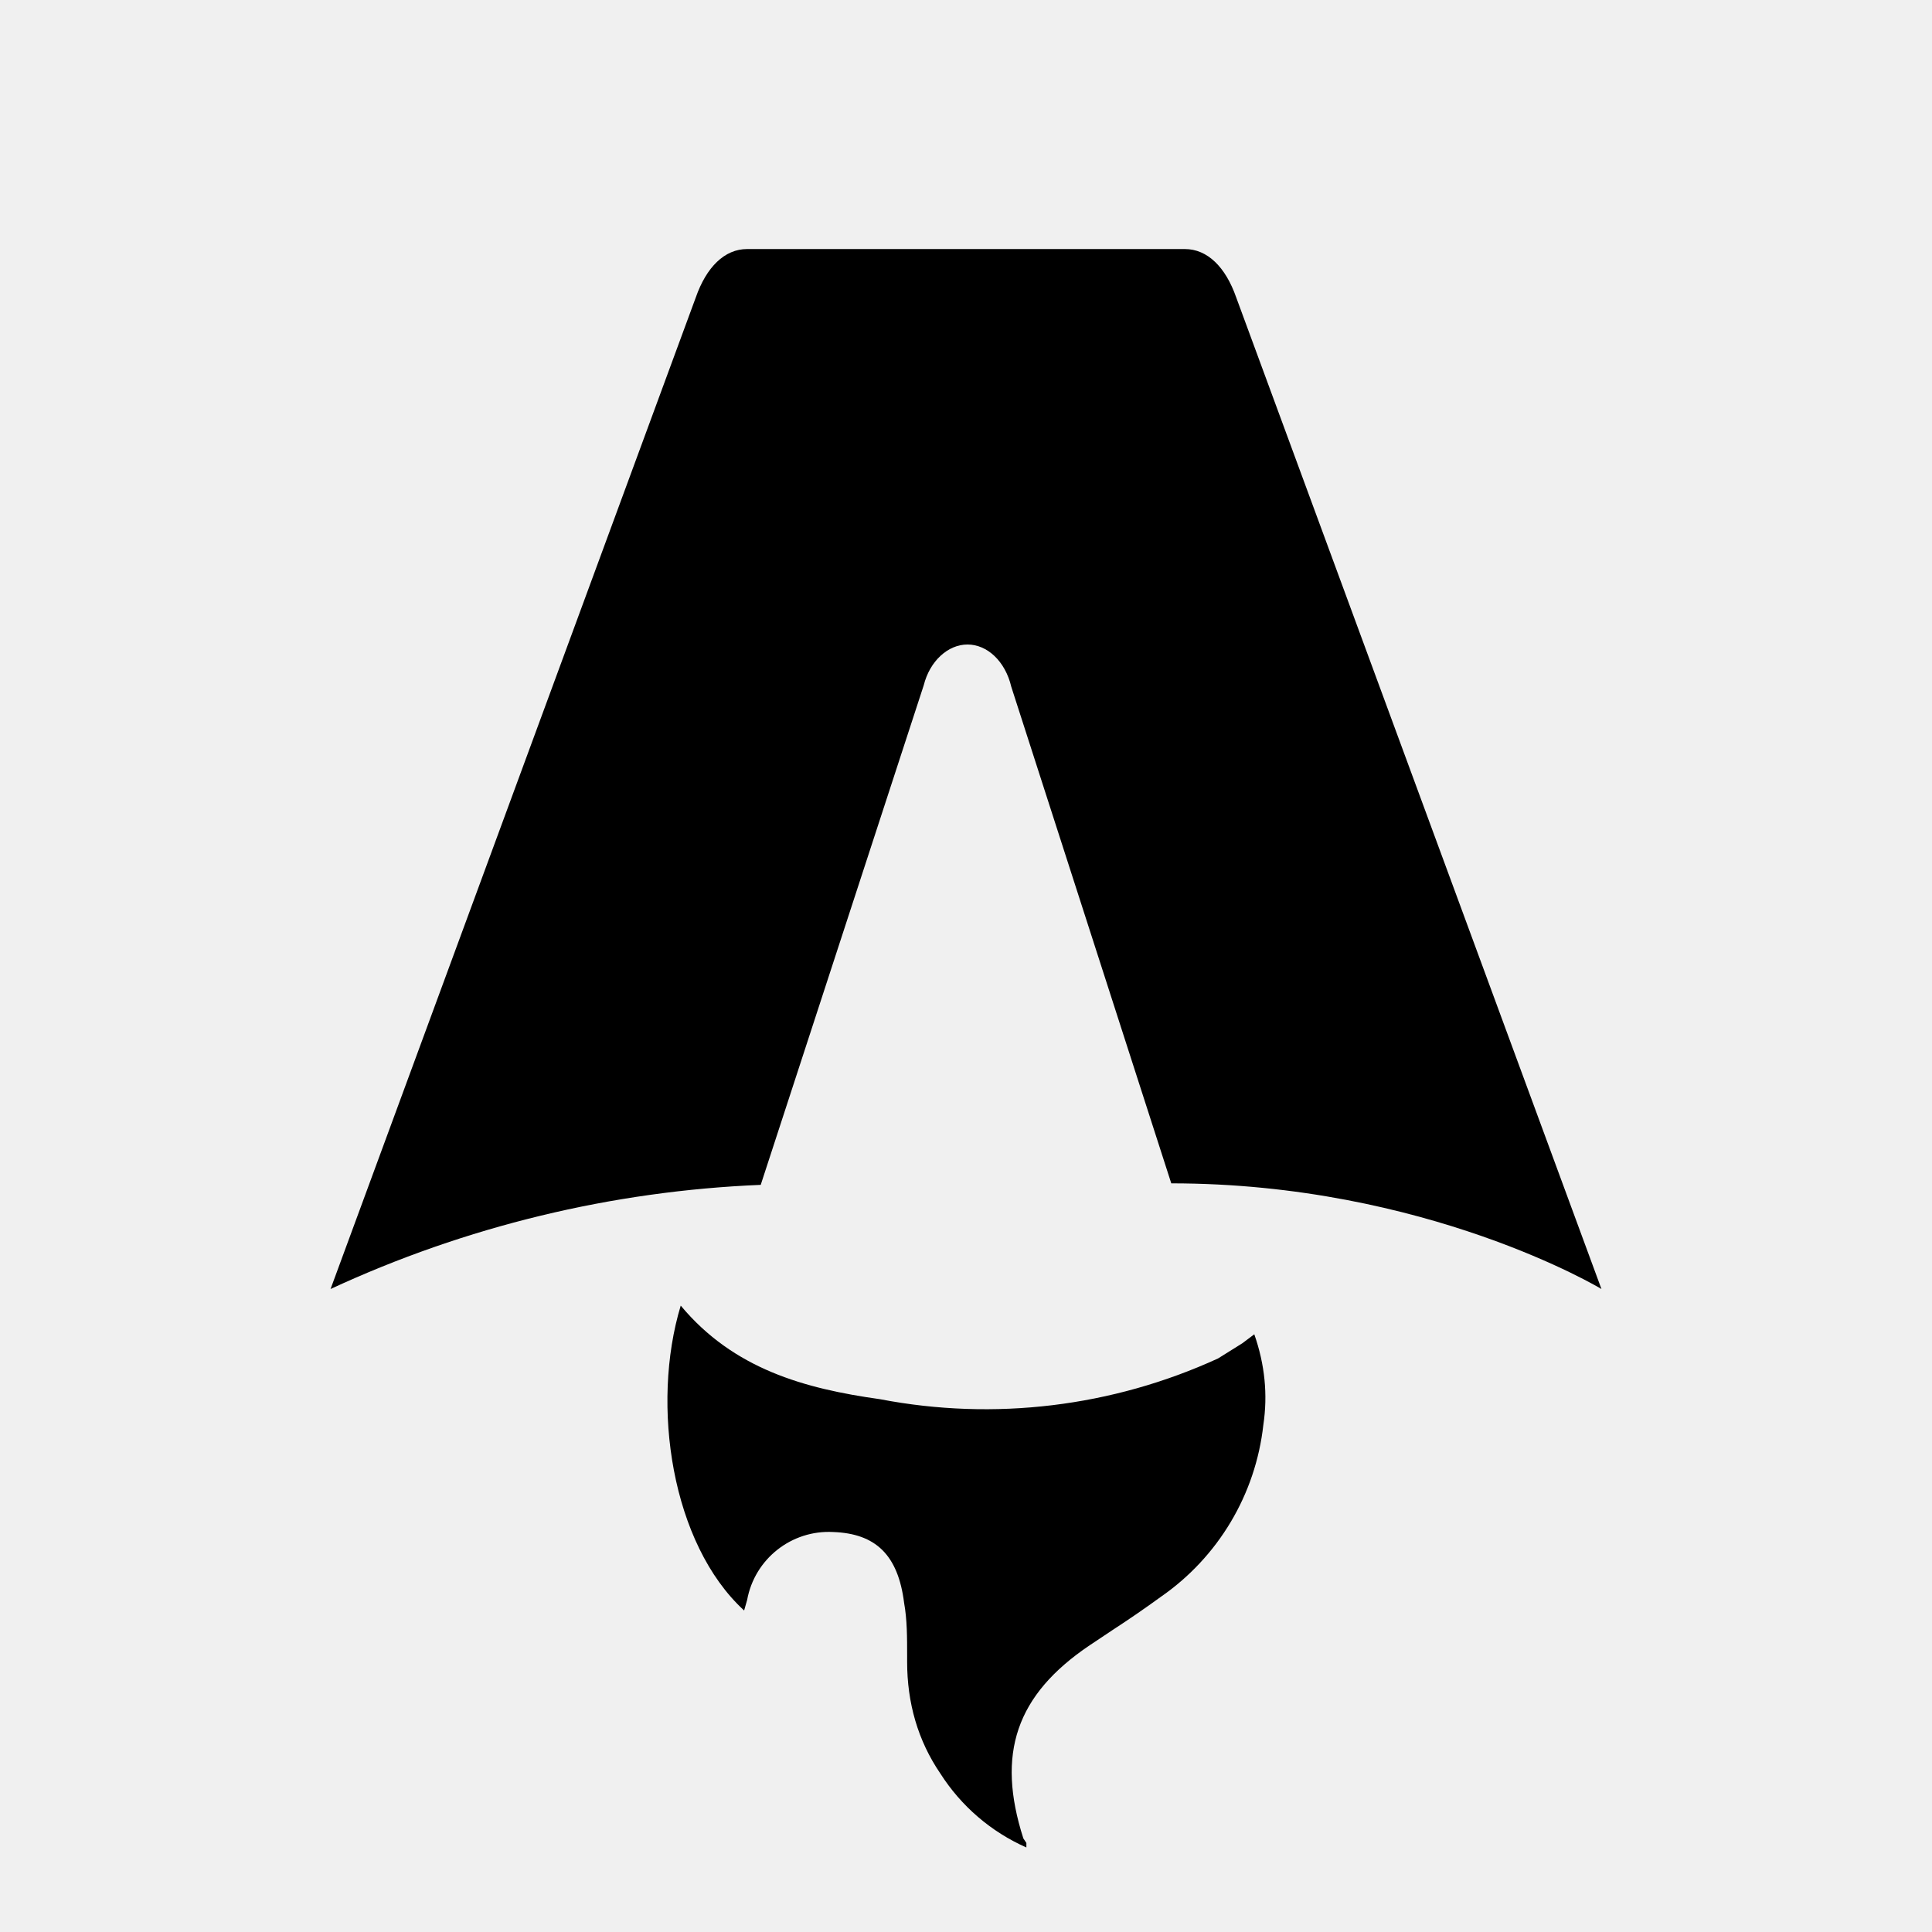
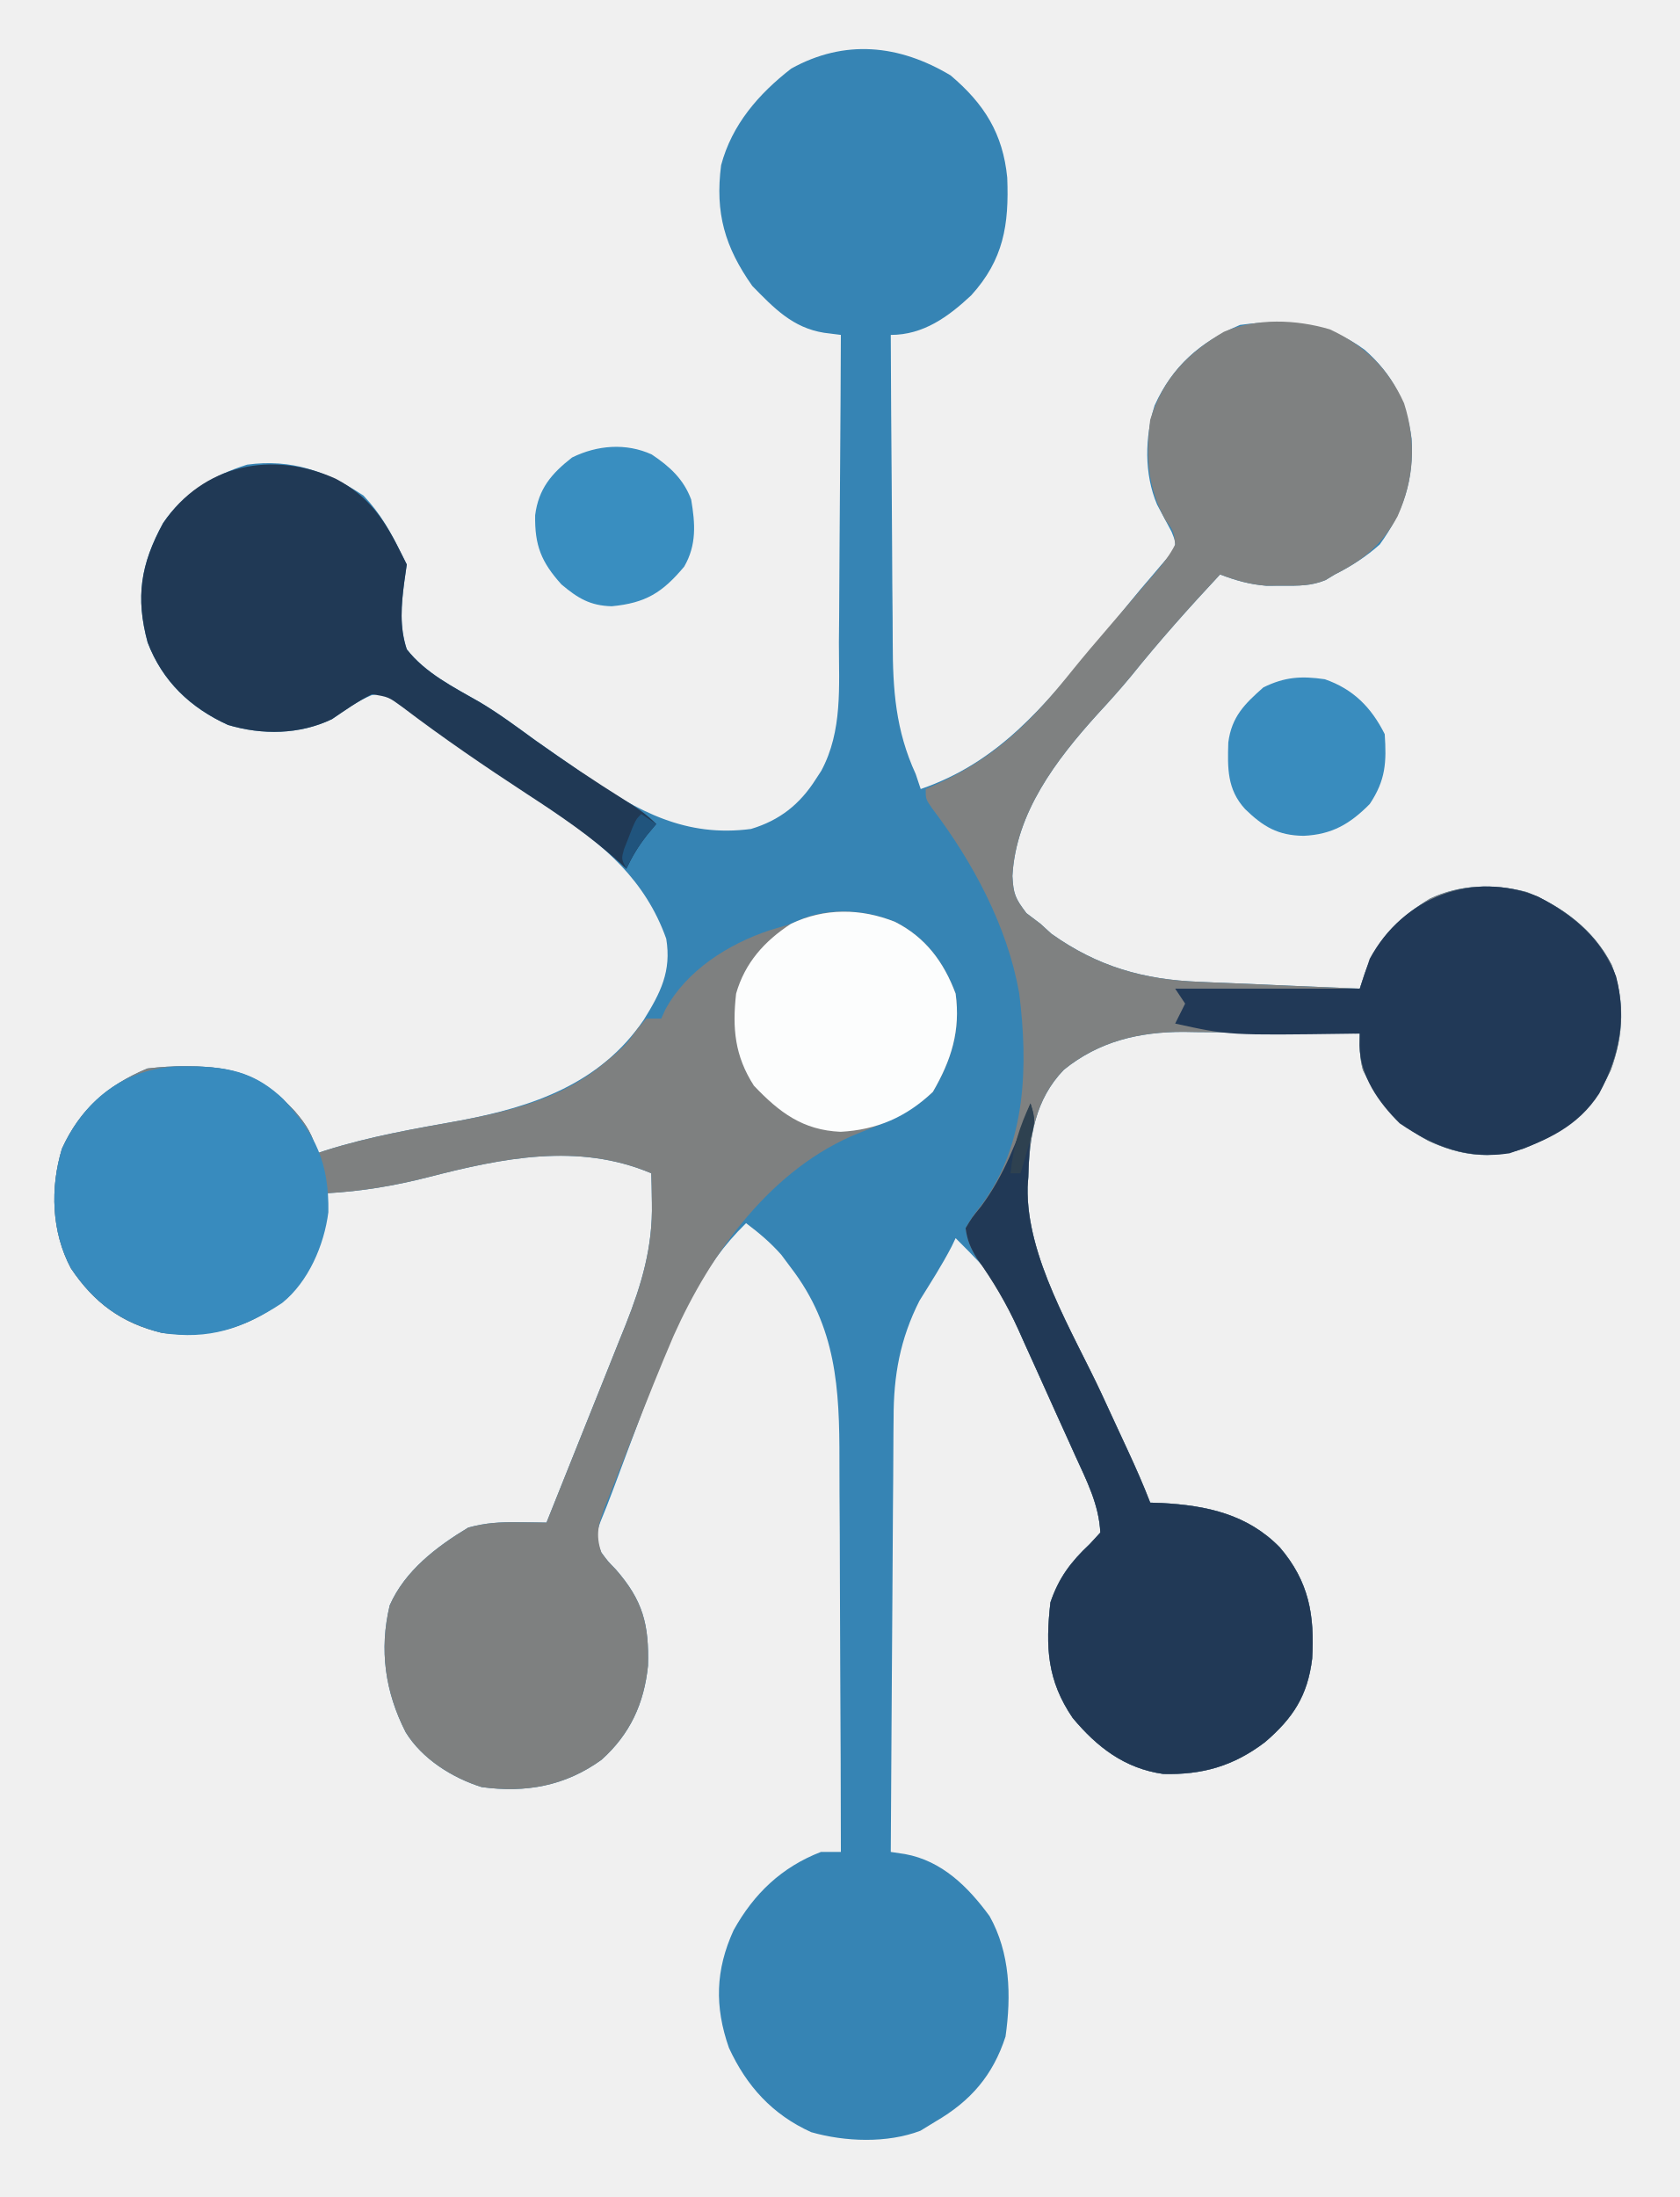
- <svg xmlns="http://www.w3.org/2000/svg" fill="none" viewBox="0 0 128 128">
-   <path d="M50.4 78.5a75.1 75.1 0 0 0-28.5 6.9l24.2-65.7c.7-2 1.9-3.2 3.4-3.2h29c1.5 0 2.7 1.2 3.4 3.2l24.2 65.7s-11.6-7-28.5-7L67 45.5c-.4-1.7-1.6-2.8-2.9-2.8-1.3 0-2.5 1.1-2.9 2.7L50.4 78.5Zm-1.1 28.2Zm-4.2-20.2c-2 6.6-.6 15.8 4.2 20.2a17.5 17.5 0 0 1 .2-.7 5.5 5.5 0 0 1 5.7-4.5c2.8.1 4.3 1.5 4.7 4.7.2 1.1.2 2.3.2 3.5v.4c0 2.7.7 5.2 2.2 7.4a13 13 0 0 0 5.7 4.9v-.3l-.2-.3c-1.8-5.6-.5-9.5 4.4-12.8l1.5-1a73 73 0 0 0 3.2-2.2 16 16 0 0 0 6.8-11.4c.3-2 .1-4-.6-6l-.8.6-1.6 1a37 37 0 0 1-22.4 2.7c-5-.7-9.7-2-13.2-6.2Z" />
-   <style>
-         path { fill: #000; }
-         @media (prefers-color-scheme: dark) {
-             path { fill: #FFF; }
-         }
-     </style>
+ <svg xmlns="http://www.w3.org/2000/svg" xmlns:xlink="http://www.w3.org/1999/xlink" version="1.1" width="336.709" height="440.26" id="svg42">
+   <defs id="defs42">
+     <filter style="color-interpolation-filters:sRGB" id="filter43" x="0" y="0" width="1" height="1">
+       <feFlood result="result1" flood-color="rgb(200,55,55)" flood-opacity="1" id="feFlood42" />
+       <feImage xlink:href="" result="result2" id="feImage42" />
+       <feBlend result="result4" in2="result1" mode="multiply" id="feBlend42" />
+       <feMerge result="fbSourceGraphic" id="feMerge43">
+         <feMergeNode in="result1" id="feMergeNode42" />
+         <feMergeNode in="SourceGraphic" id="feMergeNode43" />
+       </feMerge>
+       <feColorMatrix result="fbSourceGraphicAlpha" in="fbSourceGraphic" values="0 0 0 -1 0 0 0 0 -1 0 0 0 0 -1 0 0 0 0 1 0" id="feColorMatrix43" />
+       <feFlood id="feFlood43" result="result1" flood-color="rgb(200,55,55)" flood-opacity="1" in="fbSourceGraphic" />
+       <feImage id="feImage43" xlink:href="" result="result2" />
+       <feBlend id="feBlend43" result="result4" in2="result1" mode="multiply" />
+       <feMerge id="feMerge44" result="result3">
+         <feMergeNode id="feMergeNode44" in="result1" />
+         <feMergeNode id="feMergeNode45" in="fbSourceGraphic" />
+       </feMerge>
+     </filter>
+   </defs>
+   <path d="m 0,0 c 111.114,0 222.228,0 336.709,0 0,145.286 0,290.572 0,440.26 -111.114,0 -222.228,0 -336.709,0 C 0,294.975 0,149.689 0,0 Z" fill="#fefefe" id="path1" style="display:inline;opacity:0;mix-blend-mode:normal;stroke-width:0.51;filter:url(#filter43)" />
+   <path d="m 190.53,15.116 c 6.787,5.74 10.477,11.7 11.344,20.484 0.38,9.468 -0.746,16.447 -7.211,23.574 -4.618,4.322 -9.596,7.941 -16.133,7.941 0.038,9.85 0.098,19.699 0.184,29.549 0.039,4.575 0.072,9.149 0.087,13.723 0.015,4.422 0.05,8.844 0.097,13.266 0.015,1.679 0.023,3.359 0.024,5.039 0.01,9.499 0.571,17.642 4.608,26.423 0.33,0.99 0.66,1.98 1,3 15.702,-5.369 24.687,-16.649 35,-29 0.443,-0.53 0.886,-1.06 1.342,-1.605 1.901,-2.282 3.78,-4.578 5.638,-6.895 1.367,-1.692 2.767,-3.359 4.195,-5 0.664,-0.784 1.328,-1.567 2.012,-2.375 0.592,-0.678 1.183,-1.356 1.793,-2.055 1.32,-2.099 1.32,-2.099 0.297,-4.641 -0.955,-1.817 -1.925,-3.625 -2.902,-5.43 -2.62,-6.2 -2.456,-13.494 -0.496,-19.852 3.641,-7.955 9.116,-12.751 17.121,-16.148 9.183,-1.224 17.433,-0.611 25,5 5.579,4.891 8.363,10.465 9.387,17.754 0.479,8.164 -1.576,14.622 -6.387,21.246 -2.795,2.491 -5.666,4.315 -9,6 -0.928,0.561 -0.928,0.561 -1.875,1.133 -2.899,1.183 -5.378,1.132 -8.5,1.117 -1.101,0.005 -2.202,0.01 -3.336,0.016 -3.387,-0.274 -6.123,-1.061 -9.289,-2.266 -6.173,6.611 -12.144,13.293 -17.812,20.348 -2.191,2.656 -4.477,5.186 -6.812,7.715 -8.222,9.096 -16.301,19.661 -17,32.375 0.201,3.59 0.54,4.451 2.812,7.438 0.928,0.701 1.856,1.403 2.812,2.125 0.722,0.66 1.444,1.32 2.188,2 9.268,6.591 18.487,9.209 29.684,9.633 1.383,0.062 1.383,0.062 2.795,0.126 2.924,0.13 5.847,0.248 8.771,0.366 1.992,0.086 3.983,0.174 5.975,0.262 4.862,0.213 9.725,0.416 14.588,0.613 0.296,-0.928 0.593,-1.856 0.898,-2.812 2.454,-7.1 6.844,-11.319 13.102,-15.188 6.136,-2.943 12.944,-3.058 19.5,-1.348 7.174,2.902 13.445,7.625 17,14.598 2.698,7.093 2.414,13.99 -0.188,21.062 -3.868,8.459 -8.943,12.127 -17.312,15.688 -6.872,2.291 -12.705,1.507 -19.25,-1.5 -6.5,-3.534 -9.814,-7.716 -13.125,-14.188 -0.684,-2.53 -0.668,-4.703 -0.625,-7.312 -5.941,-0.075 -11.881,-0.129 -17.822,-0.165 -2.017,-0.015 -4.035,-0.035 -6.052,-0.061 -2.914,-0.037 -5.829,-0.053 -8.743,-0.067 -0.889,-0.015 -1.778,-0.031 -2.694,-0.047 -8.928,-0.002 -16.959,1.892 -23.998,7.594 -5.788,5.975 -6.917,13.498 -7.129,21.496 -0.046,0.659 -0.091,1.317 -0.139,1.996 -0.298,14.033 9.046,29.024 14.826,41.441 1.082,2.337 2.162,4.675 3.241,7.013 0.664,1.437 1.329,2.873 1.997,4.307 1.605,3.462 3.138,6.932 4.512,10.492 0.762,0.026 1.524,0.052 2.309,0.078 9.003,0.495 17.19,2.245 23.691,8.922 5.832,6.836 6.965,13.549 6.457,22.277 -0.909,7.4 -3.803,11.876 -9.457,16.723 -6.287,4.784 -12.543,6.574 -20.383,6.371 -7.734,-1.097 -13.253,-5.358 -18.145,-11.211 -5.131,-7.527 -5.48,-14.225 -4.473,-23.16 1.667,-4.92 4.101,-8.16 7.875,-11.688 0.701,-0.763 1.403,-1.526 2.125,-2.312 -0.251,-5.598 -2.756,-10.439 -5.043,-15.457 -0.406,-0.902 -0.812,-1.805 -1.231,-2.735 -0.86,-1.905 -1.723,-3.809 -2.59,-5.711 -1.313,-2.885 -2.609,-5.777 -3.904,-8.67 -0.841,-1.858 -1.683,-3.715 -2.525,-5.572 -0.382,-0.853 -0.763,-1.707 -1.156,-2.586 -4.686,-10.392 -4.686,-10.392 -12.551,-18.269 -0.389,0.816 -0.389,0.816 -0.785,1.648 -1.94,3.755 -4.233,7.301 -6.461,10.891 -3.877,7.65 -5.2,14.989 -5.186,23.5 -0.01,0.948 -0.02,1.895 -0.031,2.871 -0.03,3.095 -0.039,6.189 -0.049,9.284 -0.017,2.16 -0.035,4.321 -0.054,6.481 -0.047,5.658 -0.077,11.317 -0.103,16.975 -0.03,5.785 -0.076,11.57 -0.121,17.356 -0.086,11.331 -0.153,22.661 -0.209,33.992 0.942,0.142 1.883,0.283 2.854,0.429 7.395,1.341 12.65,6.559 16.955,12.446 4.121,7.35 4.364,15.922 3.191,24.125 -2.521,7.777 -7,12.933 -14,17 -1.011,0.619 -2.021,1.238 -3.062,1.875 -6.683,2.544 -15.115,2.219 -21.887,0.281 -7.773,-3.523 -12.942,-9.209 -16.488,-16.906 -2.892,-8.259 -2.706,-15.59 0.938,-23.562 4.059,-7.314 9.62,-12.643 17.5,-15.688 1.32,0 2.64,0 4,0 -0.015,-12.553 -0.057,-25.106 -0.132,-37.659 -0.034,-5.83 -0.059,-11.66 -0.064,-17.49 -0.004,-5.635 -0.033,-11.269 -0.078,-16.904 -0.013,-2.141 -0.017,-4.282 -0.013,-6.424 0.024,-14.374 -0.619,-26.723 -9.714,-38.586 -0.639,-0.857 -1.279,-1.714 -1.938,-2.598 -2.161,-2.451 -4.454,-4.379 -7.062,-6.34 -4.489,4.391 -7.885,9.171 -10.82,14.707 -0.344,0.649 -0.689,1.297 -1.044,1.966 -3.996,7.726 -7.004,15.803 -10.011,23.952 -0.572,1.528 -1.145,3.055 -1.719,4.582 -1.044,2.779 -2.081,5.559 -3.113,8.342 -0.79,2.108 -1.609,4.205 -2.478,6.282 -0.976,2.595 -0.889,3.636 0.185,6.169 1.29,1.753 1.29,1.753 2.875,3.375 5.457,6.244 6.695,11.02 6.469,19.305 -0.786,7.596 -3.597,13.718 -9.309,18.848 -7.277,5.265 -15.199,6.681 -24.035,5.473 -5.913,-1.855 -11.952,-5.663 -15.223,-10.992 -4.115,-8.054 -5.338,-16.48 -3.199,-25.426 3.052,-6.95 9.393,-11.753 15.734,-15.582 3.571,-0.968 6.247,-1.102 9.918,-1.062 1.08,0.009 2.161,0.018 3.274,0.027 1.235,0.017 1.235,0.017 2.495,0.035 2.679,-6.667 5.347,-13.339 8.008,-20.013 0.905,-2.268 1.813,-4.534 2.724,-6.8 1.312,-3.267 2.615,-6.537 3.917,-9.808 0.405,-1.003 0.811,-2.007 1.228,-3.041 3.217,-8.125 5.434,-15.597 5.248,-24.401 -0.018,-1.125 -0.036,-2.251 -0.055,-3.41 -0.023,-0.834 -0.046,-1.668 -0.07,-2.527 -14.694,-6.203 -29.855,-3.042 -44.701,0.777 -6.783,1.739 -13.303,2.827 -20.299,3.223 -0.093,1.918 -0.093,1.918 -0.188,3.875 -0.754,6.47 -3.009,12.327 -7.676,16.984 -7.848,6.156 -15.226,8.253 -25.137,7.141 -8.158,-1.947 -13.676,-6.049 -18.316,-12.961 -3.897,-7.305 -4.184,-16.092 -1.801,-23.949 3.595,-7.893 9.166,-12.761 17.117,-16.09 2.711,-0.312 5.113,-0.479 7.812,-0.438 0.707,0.01 1.414,0.019 2.143,0.029 8.757,0.297 13.607,2.562 19.545,8.908 2.464,2.856 3.706,4.843 4.5,8.5 0.549,-0.183 1.099,-0.366 1.665,-0.555 8.871,-2.821 17.955,-4.376 27.105,-6.019 14.624,-2.776 28.027,-7.393 36.73,-20.176 3.352,-5.418 5.58,-9.704 4.5,-16.25 -4.169,-11.726 -12.493,-18.826 -22.562,-25.562 -0.995,-0.676 -1.99,-1.352 -3.015,-2.049 -2.082,-1.415 -4.167,-2.825 -6.254,-4.233 -3.167,-2.155 -6.3,-4.351 -9.427,-6.562 -1.977,-1.385 -3.953,-2.771 -5.93,-4.156 -0.926,-0.661 -1.851,-1.323 -2.805,-2.004 -0.862,-0.598 -1.725,-1.196 -2.613,-1.812 -0.754,-0.532 -1.509,-1.064 -2.286,-1.612 -2.037,-1.201 -2.037,-1.201 -4.2,-0.794 -2.893,1.19 -5.32,3.041 -7.909,4.785 -6.507,3.11 -13.944,3.206 -20.824,1.16 -7.531,-3.425 -13.139,-8.74 -16.113,-16.535 -2.446,-9.057 -1.411,-15.654 3.098,-23.918 4.058,-5.971 9.992,-9.582 16.84,-11.707 8.849,-1.213 15.971,1.34 23.312,6.188 3.412,3.571 5.516,7.408 7.688,11.813 0.33,0.66 0.66,1.32 1,2 -0.165,1.152 -0.33,2.305 -0.5,3.492 -0.611,4.632 -0.993,9.01 0.5,13.508 3.731,4.779 9.41,7.598 14.588,10.567 3.873,2.3 7.461,4.972 11.1,7.62 2.761,1.952 5.535,3.885 8.312,5.812 0.641,0.446 1.283,0.891 1.943,1.351 10.379,7.147 20.02,12.386 33.057,10.649 5.739,-1.728 9.782,-4.924 13,-10 0.354,-0.543 0.708,-1.086 1.073,-1.646 4.294,-7.978 3.532,-16.933 3.536,-25.733 0.015,-1.781 0.032,-3.562 0.05,-5.342 0.043,-4.661 0.064,-9.321 0.079,-13.982 0.02,-4.766 0.062,-9.533 0.102,-14.299 0.075,-9.333 0.126,-18.665 0.16,-27.998 -1.108,-0.14 -2.217,-0.281 -3.359,-0.425 -6.293,-0.994 -10.046,-4.943 -14.391,-9.387 -5.49,-7.778 -7.491,-14.614 -6.25,-24.188 2.162,-8.136 7.516,-14.298 14.062,-19.375 10.678,-5.907 21.572,-4.833 31.938,1.375 z" fill="#3684b4" id="path2" style="display:inline" />
+   <path d="m 266.518,65.995 c 6.927,3.185 11.753,7.847 14.887,14.809 2.493,7.84 2.031,15.201 -1.312,22.687 -3.133,5.685 -6.833,8.729 -12.562,11.625 -0.619,0.374 -1.238,0.748 -1.875,1.133 -2.899,1.183 -5.378,1.132 -8.5,1.117 -1.101,0.005 -2.202,0.01 -3.336,0.016 -3.387,-0.274 -6.123,-1.061 -9.289,-2.266 -6.173,6.611 -12.144,13.293 -17.812,20.348 -2.191,2.656 -4.477,5.186 -6.812,7.715 -8.222,9.096 -16.301,19.661 -17,32.375 0.201,3.59 0.54,4.451 2.812,7.438 1.392,1.052 1.392,1.052 2.812,2.125 0.722,0.66 1.444,1.32 2.188,2 9.268,6.591 18.487,9.209 29.684,9.633 1.383,0.062 1.383,0.062 2.795,0.126 2.924,0.13 5.847,0.248 8.771,0.366 1.992,0.086 3.983,0.174 5.975,0.262 4.862,0.213 9.725,0.416 14.588,0.613 0.296,-0.928 0.593,-1.856 0.898,-2.812 2.454,-7.1 6.844,-11.319 13.102,-15.188 6.136,-2.943 12.944,-3.058 19.5,-1.348 7.174,2.902 13.445,7.625 17,14.598 2.698,7.093 2.414,13.99 -0.188,21.062 -3.868,8.459 -8.943,12.127 -17.312,15.688 -6.872,2.291 -12.705,1.507 -19.25,-1.5 -6.5,-3.534 -9.814,-7.716 -13.125,-14.188 -0.684,-2.53 -0.668,-4.703 -0.625,-7.312 -5.941,-0.075 -11.881,-0.129 -17.822,-0.165 -2.017,-0.015 -4.035,-0.035 -6.052,-0.061 -2.914,-0.037 -5.829,-0.053 -8.743,-0.067 -0.889,-0.015 -1.778,-0.031 -2.694,-0.047 -8.928,-0.002 -16.959,1.892 -23.998,7.594 -5.788,5.975 -6.917,13.498 -7.129,21.496 -0.046,0.659 -0.091,1.317 -0.139,1.996 -0.298,14.033 9.046,29.024 14.826,41.441 1.082,2.337 2.162,4.675 3.241,7.013 0.664,1.437 1.329,2.872 1.997,4.307 1.605,3.462 3.138,6.932 4.512,10.492 0.762,0.026 1.524,0.052 2.309,0.078 9.003,0.495 17.19,2.245 23.691,8.922 5.832,6.836 6.965,13.549 6.457,22.277 -0.909,7.4 -3.803,11.876 -9.457,16.723 -6.287,4.784 -12.543,6.574 -20.383,6.371 -7.734,-1.097 -13.253,-5.358 -18.145,-11.211 -5.131,-7.527 -5.48,-14.225 -4.473,-23.16 1.667,-4.92 4.101,-8.16 7.875,-11.688 0.701,-0.763 1.403,-1.526 2.125,-2.312 -0.251,-5.598 -2.756,-10.439 -5.043,-15.457 -0.406,-0.902 -0.812,-1.805 -1.231,-2.735 -0.86,-1.905 -1.723,-3.809 -2.59,-5.711 -1.313,-2.885 -2.609,-5.777 -3.904,-8.67 -0.841,-1.858 -1.683,-3.715 -2.525,-5.572 -0.382,-0.853 -0.763,-1.707 -1.156,-2.586 -2.347,-5.113 -5.022,-9.684 -8.306,-14.256 -1.277,-2.065 -1.934,-3.61 -2.245,-6.013 1.328,-2.297 1.328,-2.297 3.25,-4.75 8.925,-12.108 9.314,-27.816 7.482,-42.381 -2.38,-13.426 -9.303,-26.277 -17.482,-37.049 -1.25,-1.82 -1.25,-1.82 -1.25,-3.82 0.906,-0.401 1.812,-0.802 2.746,-1.215 11.721,-5.386 18.752,-12.709 26.793,-22.754 2.307,-2.842 4.669,-5.621 7.065,-8.388 2.036,-2.353 4.055,-4.719 6.071,-7.089 1.157,-1.355 2.324,-2.702 3.494,-4.046 1.481,-1.796 2.796,-3.425 3.832,-5.508 -0.285,-2.673 -0.285,-2.673 -2,-5 -3.536,-6.527 -3.917,-12.643 -3,-20 2.557,-8.295 7.441,-13.319 14.77,-17.629 6.571,-2.789 14.419,-2.492 21.219,-0.492 z" fill="#7f8181" id="path3" />
+   <path d="m 179.405,184.741 c 6.065,3.076 9.753,8.009 12.125,14.375 1.009,7.421 -0.861,13.321 -4.562,19.688 -4.165,3.951 -9.393,6.121 -14.703,8.199 -17.568,6.983 -29.801,24.001 -37.271,40.704 -2.753,6.416 -5.331,12.9 -7.876,19.4 -0.971,2.47 -1.956,4.934 -2.942,7.398 -0.619,1.577 -1.238,3.155 -1.855,4.732 -0.296,0.732 -0.591,1.465 -0.896,2.219 -1.418,3.675 -2.185,5.917 -0.893,9.66 1.29,1.753 1.29,1.753 2.875,3.375 5.457,6.244 6.695,11.02 6.469,19.305 -0.786,7.596 -3.597,13.718 -9.309,18.848 -7.277,5.265 -15.199,6.681 -24.035,5.473 -5.913,-1.855 -11.952,-5.663 -15.223,-10.992 -4.115,-8.054 -5.338,-16.48 -3.199,-25.426 3.052,-6.95 9.393,-11.753 15.734,-15.582 3.571,-0.968 6.247,-1.102 9.918,-1.062 1.08,0.009 2.161,0.018 3.274,0.027 0.823,0.012 1.647,0.023 2.495,0.035 2.679,-6.667 5.347,-13.339 8.008,-20.013 0.905,-2.268 1.813,-4.534 2.724,-6.8 1.312,-3.267 2.615,-6.537 3.917,-9.808 0.405,-1.003 0.811,-2.007 1.228,-3.041 3.217,-8.125 5.434,-15.597 5.248,-24.401 -0.018,-1.125 -0.036,-2.251 -0.055,-3.41 -0.023,-0.834 -0.046,-1.668 -0.07,-2.527 -14.694,-6.203 -29.855,-3.042 -44.701,0.777 -6.783,1.739 -13.303,2.827 -20.299,3.223 -0.093,1.918 -0.093,1.918 -0.188,3.875 -0.754,6.47 -3.009,12.327 -7.676,16.984 -7.848,6.156 -15.226,8.253 -25.137,7.141 -8.158,-1.947 -13.676,-6.049 -18.316,-12.961 -3.897,-7.305 -4.184,-16.092 -1.801,-23.949 3.595,-7.893 9.166,-12.761 17.117,-16.09 2.711,-0.312 5.113,-0.479 7.812,-0.438 0.707,0.01 1.414,0.019 2.143,0.029 8.757,0.297 13.607,2.562 19.545,8.908 2.464,2.856 3.706,4.843 4.5,8.5 0.549,-0.183 1.099,-0.366 1.665,-0.555 8.871,-2.821 17.955,-4.376 27.105,-6.019 10.301,-1.956 20.564,-4.49 28.73,-11.426 0.773,-0.639 1.547,-1.279 2.344,-1.938 2.271,-2.065 2.271,-2.065 4.25,-4.812 0.944,-1.114 0.944,-1.114 1.906,-2.25 0.99,0 1.98,0 3,0 0.266,-0.589 0.531,-1.178 0.805,-1.785 4.244,-7.865 12.61,-13.145 20.883,-15.902 0.705,-0.21 1.41,-0.42 2.137,-0.637 2.251,-0.656 2.251,-0.656 4.617,-1.734 5.987,-2.203 12.567,-1.671 18.434,0.684 z" fill="#7e8080" id="path4" />
+   <path d="m 206.53,221.116 c 1.118,3.353 0.833,3.755 0,7 -0.227,2.603 -0.368,5.143 -0.438,7.75 -0.046,0.659 -0.091,1.317 -0.139,1.996 -0.298,14.033 9.046,29.024 14.826,41.441 1.082,2.337 2.162,4.675 3.241,7.013 0.664,1.437 1.329,2.873 1.997,4.307 1.605,3.462 3.138,6.932 4.512,10.492 0.762,0.026 1.524,0.052 2.309,0.078 9.003,0.495 17.19,2.245 23.691,8.922 5.832,6.836 6.965,13.549 6.457,22.277 -0.909,7.4 -3.803,11.876 -9.457,16.723 -6.287,4.784 -12.543,6.574 -20.383,6.371 -7.734,-1.097 -13.253,-5.358 -18.145,-11.211 -5.131,-7.527 -5.48,-14.225 -4.473,-23.16 1.667,-4.92 4.101,-8.16 7.875,-11.688 1.052,-1.145 1.052,-1.145 2.125,-2.312 -0.251,-5.598 -2.756,-10.439 -5.043,-15.457 -0.406,-0.902 -0.812,-1.805 -1.231,-2.735 -0.86,-1.905 -1.723,-3.809 -2.59,-5.711 -1.313,-2.885 -2.609,-5.777 -3.904,-8.67 -0.841,-1.858 -1.683,-3.715 -2.525,-5.572 -0.382,-0.853 -0.763,-1.707 -1.156,-2.586 -2.347,-5.113 -5.022,-9.684 -8.306,-14.256 -1.274,-2.06 -1.924,-3.618 -2.245,-6.013 1.223,-2.051 1.223,-2.051 3.062,-4.312 4.739,-6.348 7.251,-13.308 9.938,-20.688 z" fill="#213956" id="path5" />
+   <path d="m 67.276,95.929 c 6.872,3.621 9.929,8.444 13.254,15.188 0.495,0.99 0.495,0.99 1,2 -0.165,1.152 -0.33,2.305 -0.5,3.492 -0.611,4.632 -0.993,9.01 0.5,13.508 3.731,4.779 9.41,7.598 14.588,10.567 3.873,2.3 7.462,4.97 11.1,7.62 5.897,4.197 11.889,8.209 18.024,12.048 2.327,1.461 4.337,2.814 6.288,4.765 -0.928,1.114 -0.928,1.114 -1.875,2.25 -1.743,2.255 -2.918,4.207 -4.125,6.75 -0.661,-0.62 -0.661,-0.62 -1.335,-1.252 -5.752,-5.229 -11.971,-9.455 -18.478,-13.685 -8.54,-5.583 -16.93,-11.306 -25.056,-17.482 -2.794,-2.046 -2.794,-2.046 -6.132,-2.58 -2.836,1.418 -5.372,3.23 -8,5 -6.507,3.11 -13.944,3.206 -20.824,1.16 -7.531,-3.425 -13.139,-8.74 -16.113,-16.535 -2.446,-9.057 -1.411,-15.654 3.098,-23.918 8.061,-11.861 21.95,-14.59 34.586,-8.895 z" fill="#203955" id="path6" />
+   <path d="m 308.28,179.679 c 7.073,3.671 12.744,8.413 15.625,15.988 2.155,8.444 0.676,15.855 -3.375,23.449 -4.272,6.659 -10.682,9.561 -18,12 -8.426,1.263 -15.05,-1.263 -22,-6 -4.28,-4.238 -7.948,-9.463 -8.039,-15.645 0.013,-0.777 0.026,-1.555 0.039,-2.355 -0.988,0.016 -0.988,0.016 -1.997,0.032 -24.19,0.334 -24.19,0.334 -35.003,-2.032 0.66,-1.32 1.32,-2.64 2,-4 -0.66,-0.99 -1.32,-1.98 -2,-3 12.21,0 24.42,0 37,0 0.66,-1.98 1.32,-3.96 2,-6 6.66,-12.296 20.598,-17.758 33.75,-12.438 z" fill="#213957" id="path7" />
+   <path d="m 37.343,213.679 c 0.707,0.01 1.414,0.019 2.143,0.029 7.226,0.245 12.032,1.553 17.291,6.537 6.514,7.048 9.185,12.871 9.035,22.66 -0.843,6.63 -4.01,13.98 -9.281,18.211 -7.751,5.12 -14.735,7.442 -24,6 -8.163,-1.997 -13.66,-6.024 -18.316,-12.961 -3.897,-7.305 -4.184,-16.092 -1.801,-23.949 4.723,-10.37 13.375,-16.705 24.93,-16.527 z" fill="#388bbe" id="path8" />
+   <path d="m 179.405,184.741 c 6.065,3.076 9.753,8.009 12.125,14.375 1.009,7.421 -0.861,13.321 -4.562,19.688 -5.31,5.037 -11.179,7.607 -18.5,8 -7.596,-0.332 -12.278,-3.891 -17.375,-9.25 -3.836,-5.985 -4.336,-11.467 -3.562,-18.438 1.766,-6.177 5.673,-10.523 11,-14 6.7,-3.192 14.007,-3.132 20.875,-0.375 z" fill="#fcfdfd" id="path10" />
+   <path d="m 265.53,136.116 c 5.675,1.964 9.314,5.628 12,11 0.374,5.605 0.209,9.187 -3,14 -3.963,4.006 -7.577,6.117 -13.25,6.375 -5.156,-0.059 -8.111,-1.835 -11.75,-5.375 -3.608,-3.958 -3.506,-8.207 -3.348,-13.344 0.676,-5.163 3.267,-7.701 7.035,-11.031 4.297,-2.108 7.613,-2.31 12.312,-1.625 z" fill="#398cbe" id="path16" />
+   <path d="m 130.62,91.069 c 3.594,2.401 6.393,4.941 7.91,9.047 0.815,4.835 1.109,9.073 -1.395,13.422 -4.38,5.229 -7.725,7.304 -14.543,7.953 -4.306,-0.122 -6.746,-1.586 -10.062,-4.375 -4.022,-4.457 -5.385,-7.792 -5.273,-13.875 0.682,-5.303 3.274,-8.345 7.398,-11.562 5.025,-2.48 10.811,-2.96 15.965,-0.609 z" fill="#398ec0" id="path17" />
+   <path d="m 206.53,221.116 c 1.211,3.632 0.628,5.065 -0.438,8.688 -0.431,1.491 -0.431,1.491 -0.871,3.012 -0.228,0.759 -0.456,1.519 -0.691,2.301 -0.66,0 -1.32,0 -2,0 0.539,-5.277 1.773,-9.256 4,-14 z" fill="#2e4150" id="path35" />
+   <path d="m 128.53,163.116 c 0.99,0.66 1.98,1.32 3,2 -0.619,0.743 -1.238,1.485 -1.875,2.25 -1.729,2.238 -2.986,4.187 -4.125,6.75 -1,-2 -1,-2 -0.477,-3.91 0.422,-1.065 0.422,-1.065 0.852,-2.152 0.276,-0.713 0.552,-1.426 0.836,-2.16 0.789,-1.777 0.789,-1.777 1.789,-2.777 z" fill="#20547d" id="path38" />
</svg>
